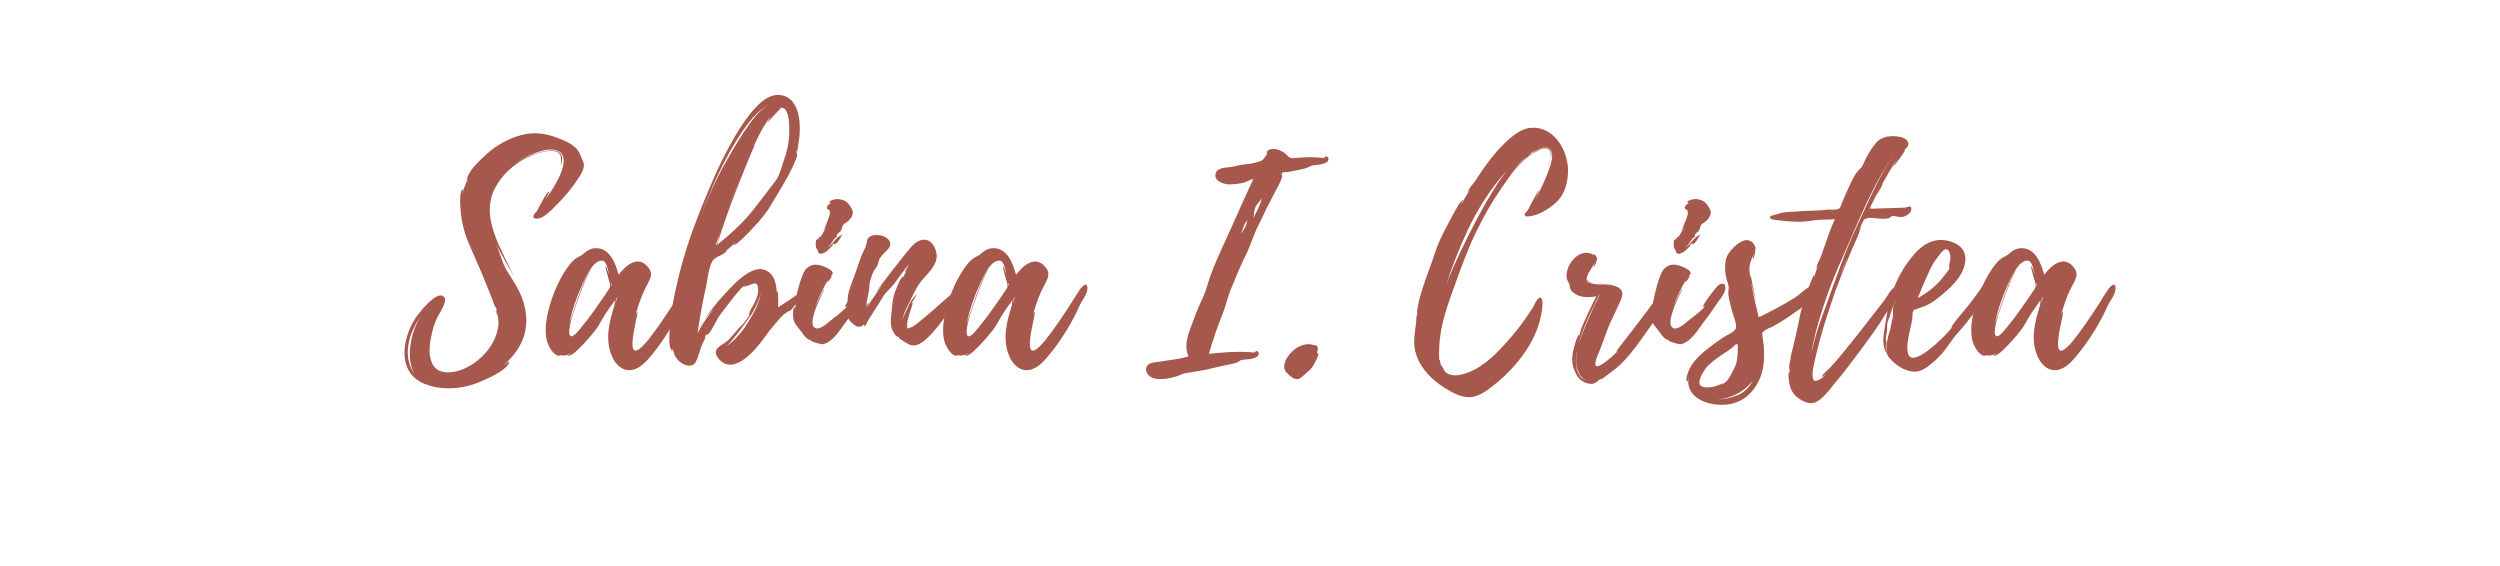
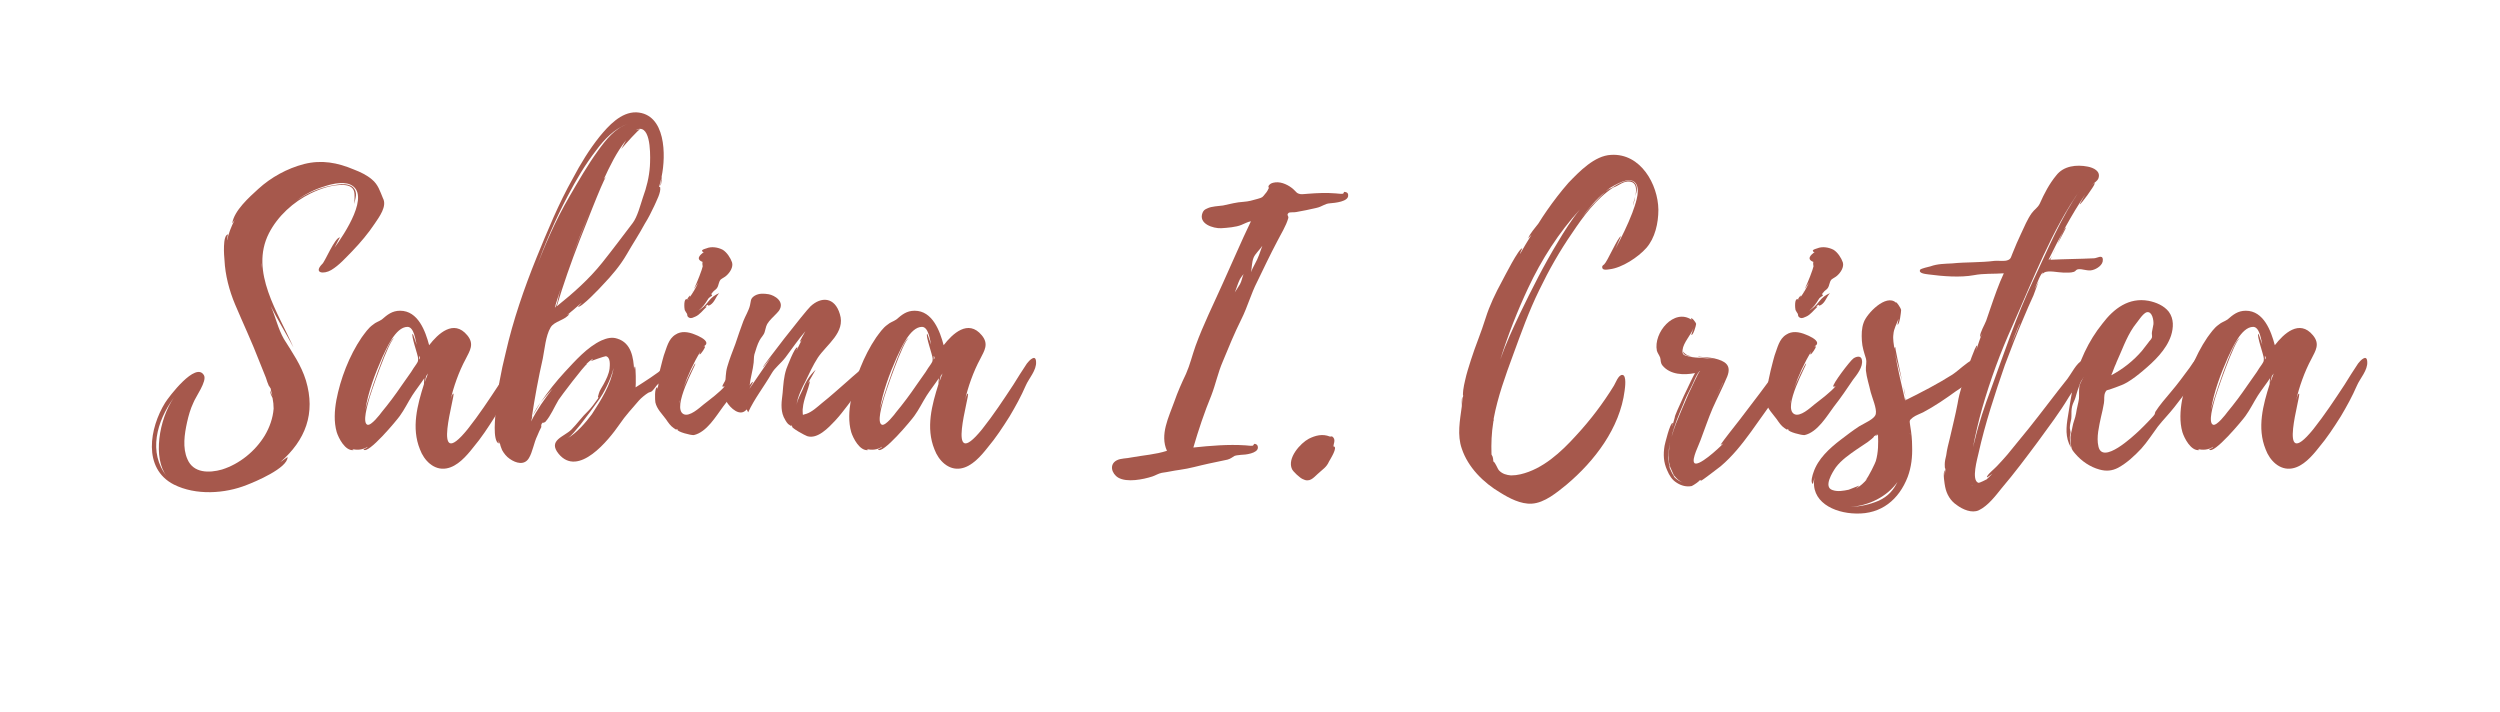
- <svg xmlns="http://www.w3.org/2000/svg" width="1150" zoomAndPan="magnify" viewBox="0 0 385.5 84.75" height="260" preserveAspectRatio="xMidYMid meet" version="1.0">
+ <svg xmlns="http://www.w3.org/2000/svg" width="397" zoomAndPan="magnify" viewBox="0 0 297.75 84.75" height="113" preserveAspectRatio="xMidYMid meet" version="1.0">
  <defs>
    <g />
  </defs>
  <g fill="#a6584c" fill-opacity="1">
-     <g transform="translate(62.3691, 53.6602)">
+     <g transform="translate(18.08898, 53.60596)">
      <g>
        <path d="M 26.207 -32.234 C 25.594 -32.758 24.852 -33.109 24.066 -33.414 C 22.102 -34.242 20.223 -34.594 18.125 -34.07 C 16.117 -33.547 14.195 -32.496 12.668 -31.098 C 11.617 -30.137 9.785 -28.523 9.566 -26.992 L 9.871 -27.43 C 9.434 -26.602 9.129 -25.77 8.953 -24.984 C 8.91 -24.984 9.043 -25.684 9.086 -25.684 C 8.387 -25.684 8.605 -23.02 8.648 -22.625 C 8.734 -20.836 9.215 -19 9.914 -17.34 C 10.875 -15.07 11.926 -12.84 12.797 -10.57 L 13.586 -8.605 C 13.672 -8.301 13.801 -7.949 13.934 -7.645 C 13.977 -7.645 14.152 -7.293 14.152 -7.34 C 14.195 -6.988 14.281 -6.727 14.371 -6.422 C 14.281 -6.641 14.109 -6.945 14.109 -7.121 C 14.02 -6.812 14.281 -6.422 14.371 -6.203 C 14.457 -5.766 14.5 -5.371 14.5 -4.938 C 14.414 -3.801 14.02 -2.707 13.453 -1.746 C 12.316 0.133 10.438 1.66 8.344 2.316 C 6.812 2.75 4.938 2.75 4.238 1.094 C 3.625 -0.262 3.887 -1.922 4.191 -3.32 C 4.367 -4.105 4.586 -4.891 4.938 -5.633 C 5.199 -6.332 6.594 -8.211 6.203 -8.91 C 5.242 -10.613 2.008 -6.332 1.574 -5.633 C -0.262 -2.664 -1.137 2.184 2.621 4.105 C 5.242 5.418 8.691 5.199 11.312 4.148 C 12.23 3.801 16.203 2.141 16.16 0.828 L 15.289 1.441 C 18.301 -1.18 19.523 -4.367 18.344 -8.301 C 17.777 -10.133 16.73 -11.617 15.723 -13.234 C 14.98 -14.547 14.762 -15.812 14.152 -17.164 C 14.98 -15.508 15.988 -13.891 16.859 -12.23 C 15.07 -16.336 11.617 -21.227 13.934 -25.812 C 14.98 -27.867 16.859 -29.57 18.914 -30.574 C 20.094 -31.145 21.488 -31.625 22.844 -31.578 C 24.461 -31.449 24.109 -30.398 24.109 -29.309 C 24.199 -29.965 24.59 -30.664 23.938 -31.316 C 23.324 -31.84 22.32 -31.668 21.578 -31.535 C 19.875 -31.23 18.301 -30.531 16.949 -29.527 C 17.91 -30.27 19 -30.879 20.137 -31.273 C 21.141 -31.625 22.625 -32.059 23.629 -31.625 C 26.121 -30.488 22.93 -25.727 21.754 -24.109 C 21.969 -24.504 22.32 -25.246 22.406 -25.332 C 21.797 -25.379 20.574 -22.32 20.266 -22.145 C 19.219 -21.055 20.484 -20.922 21.359 -21.445 C 22.32 -22.016 23.105 -22.93 23.848 -23.676 C 24.852 -24.723 25.77 -25.812 26.555 -26.992 C 27.082 -27.781 28.043 -29.047 27.516 -30.008 C 27.168 -30.836 26.949 -31.625 26.207 -32.234 Z M 1.789 3.145 C -0.48 0.305 0.566 -3.449 2.621 -6.246 C 0.828 -3.668 0.086 1.004 1.789 3.145 Z M 13.059 -22.277 C 13.105 -22.059 13.059 -21.84 13.059 -21.664 Z M 13.059 -22.277 " />
      </g>
    </g>
  </g>
  <g fill="#a6584c" fill-opacity="1">
-     <g transform="translate(84.16339, 53.6602)">
+     <g transform="translate(39.88327, 53.60596)">
      <g>
        <path d="M 22.234 -10.527 C 22.188 -11.488 21.402 -10.656 21.141 -10.309 C 20.574 -9.477 20.047 -8.605 19.523 -7.773 C 18.344 -5.984 17.164 -4.191 15.812 -2.488 C 11.312 3.059 14.457 -6.812 14.109 -6.727 C 13.934 -6.684 13.801 -6.027 13.758 -5.898 C 14.109 -7.469 14.762 -9.348 15.594 -10.875 C 16.074 -11.836 16.641 -12.625 15.77 -13.672 C 14.152 -15.637 12.273 -13.848 11.227 -12.492 C 10.789 -14.152 9.914 -16.598 7.773 -16.598 C 6.812 -16.598 6.246 -16.117 5.59 -15.551 C 5.199 -15.289 4.891 -15.242 4.543 -14.938 C 3.977 -14.547 3.582 -13.934 3.188 -13.41 C 1.703 -11.227 0.656 -8.473 0.176 -5.941 C -0.043 -4.719 -0.133 -3.363 0.219 -2.141 C 0.438 -1.441 1.223 0.133 2.227 0 C 2.27 0 2.184 -0.043 2.055 -0.133 C 2.664 0.043 3.363 -0.043 3.887 -0.395 C 3.93 -0.305 3.406 -0.086 3.406 -0.086 C 3.887 0.656 7.469 -3.668 7.73 -4.062 C 8.301 -4.848 8.691 -5.68 9.215 -6.508 C 9.609 -7.121 10.223 -7.906 10.656 -8.562 C 10.613 -8.254 10.613 -7.863 10.613 -7.863 C 9.828 -5.371 9.086 -2.664 10.133 -0.086 C 10.613 1.223 11.793 2.445 13.277 2.184 C 14.59 1.965 15.68 0.699 16.469 -0.305 C 17.43 -1.441 18.258 -2.707 19.086 -4.02 C 19.785 -5.199 20.441 -6.379 21.008 -7.688 C 21.359 -8.516 22.32 -9.523 22.234 -10.527 Z M 9.695 -10.223 C 9.477 -9.914 9.262 -9.609 9.086 -9.305 L 7.949 -7.688 C 7.207 -6.594 6.422 -5.547 5.59 -4.543 C 5.371 -4.238 4.324 -2.883 3.887 -3.016 C 3.23 -3.23 3.93 -5.504 4.02 -5.852 C 4.148 -6.465 6.465 -13.191 7.074 -13.32 C 6.289 -13.367 3.758 -5.461 3.625 -4.805 C 3.977 -6.945 4.762 -9.043 5.633 -11.008 C 6.113 -12.012 7.207 -14.676 8.648 -14.676 C 9.434 -14.676 9.609 -13.059 9.742 -12.535 C 9.695 -12.625 9.305 -13.891 9.262 -13.848 C 9.043 -13.672 9.914 -11.27 9.914 -10.918 C 9.914 -10.57 9.914 -10.57 9.695 -10.223 Z M 10.703 -8.082 C 10.703 -8.082 10.832 -8.691 10.875 -8.824 L 11.094 -9.129 Z M 10.047 -10.789 L 10.047 -11.227 C 10.176 -11.051 10.176 -10.918 10.047 -10.789 Z M 10.047 -10.789 " />
      </g>
    </g>
  </g>
  <g fill="#a6584c" fill-opacity="1">
-     <g transform="translate(103.2061, 53.6602)">
+     <g transform="translate(58.92597, 53.60596)">
      <g>
        <path d="M 22.188 -10.703 L 22.188 -10.746 L 22.145 -10.746 C 21.621 -11.488 20.836 -10.309 20.312 -9.914 C 19.176 -8.996 17.996 -8.254 16.773 -7.469 C 16.816 -7.688 16.816 -10.047 16.684 -9.957 C 16.598 -9.828 16.598 -9.695 16.598 -9.566 C 16.512 -10.965 16.293 -12.754 14.59 -13.277 C 13.934 -13.496 13.32 -13.32 12.711 -13.059 C 11.008 -12.273 9.566 -10.613 8.344 -9.305 C 7.293 -8.168 6.332 -6.945 5.461 -5.68 C 5.941 -6.289 6.465 -6.859 6.902 -7.34 C 5.941 -6.113 5.023 -4.805 4.324 -3.406 L 4.5 -4.105 L 4.41 -3.887 C 4.762 -6.246 5.199 -8.605 5.723 -10.918 C 5.941 -12.012 6.07 -13.629 6.641 -14.59 C 7.074 -15.375 8.43 -15.461 8.91 -16.25 C 8.91 -16.25 8.781 -16.16 8.605 -16.074 C 9.215 -16.555 9.785 -17.078 10.352 -17.559 C 10.352 -17.516 9.914 -17.078 9.914 -17.078 C 10.223 -16.859 12.668 -19.438 12.887 -19.699 C 13.934 -20.793 14.938 -21.969 15.723 -23.324 C 16.422 -24.547 17.211 -25.727 17.863 -26.949 C 18.301 -27.648 18.652 -28.348 19 -29.09 C 19.219 -29.613 19.832 -30.707 19.699 -31.316 C 19.656 -31.359 19.613 -31.359 19.566 -31.316 L 19.832 -32.367 C 19.832 -32.367 19.742 -31.535 19.699 -31.492 C 19.918 -31.668 19.875 -32.586 19.875 -32.586 C 20.398 -35.074 20.398 -40.055 16.859 -40.227 C 15.027 -40.273 13.539 -38.613 12.492 -37.344 C 11.27 -35.816 10.223 -34.113 9.305 -32.367 C 7.602 -29.352 6.289 -26.121 4.98 -22.93 C 3.496 -19.262 2.184 -15.461 1.309 -11.617 C 0.742 -9.348 0.305 -7.074 0.133 -4.762 C 0.086 -4.191 -0.305 -1.094 0.48 -0.785 C 0.48 -0.742 0.48 -0.918 0.438 -1.18 C 0.48 -0.961 0.566 -0.828 0.656 -0.656 C 0.613 -0.656 0.875 0 0.875 0 C 1.094 0.395 1.398 0.785 1.789 1.047 C 2.535 1.574 3.539 1.836 4.062 0.961 C 4.5 0.262 4.672 -0.918 5.066 -1.703 C 5.199 -2.055 5.371 -2.402 5.547 -2.75 C 5.504 -2.969 5.547 -3.145 5.723 -3.277 C 5.809 -3.23 5.898 -3.277 6.027 -3.363 C 6.684 -4.105 7.074 -5.109 7.602 -5.984 C 7.82 -6.332 10.656 -10.09 11.008 -10.266 C 10.965 -10.266 10.918 -10.266 10.875 -10.223 C 11.137 -10.484 11.355 -10.656 11.664 -10.875 C 11.707 -10.789 11.445 -10.656 11.488 -10.613 C 11.488 -10.613 13.059 -11.184 13.234 -11.184 C 13.801 -11.051 13.715 -10.133 13.672 -9.695 C 13.586 -9.043 13.277 -8.43 12.973 -7.863 C 12.797 -7.512 12.492 -7.121 12.406 -6.77 C 12.406 -6.727 12.145 -6.027 12.406 -6.332 L 12.273 -6.113 C 12.145 -5.898 11.312 -4.805 11.137 -4.672 C 10.395 -3.977 9.828 -3.145 9.129 -2.445 C 8.254 -1.574 6.289 -1.18 7.602 0.438 C 9.957 3.32 13.586 -1.223 14.852 -3.059 C 15.551 -4.105 16.422 -5.023 17.164 -5.898 C 17.43 -6.203 17.91 -6.594 18.258 -6.812 C 18.391 -6.902 18.605 -6.902 18.738 -7.031 C 19.086 -7.383 19.133 -7.555 19.438 -7.863 C 20.004 -8.43 20.965 -8.605 21.488 -9.262 C 21.578 -9.391 21.578 -9.477 21.445 -9.609 C 21.488 -9.695 21.578 -9.695 21.664 -9.652 L 21.926 -9.785 C 22.145 -10.09 22.449 -10.266 22.188 -10.703 Z M 17.297 -38.262 C 18.695 -38.262 18.52 -34.594 18.477 -33.809 C 18.391 -32.539 18.082 -31.273 17.645 -30.094 C 17.34 -29.176 16.992 -27.781 16.422 -27.035 C 15.289 -25.551 14.02 -23.848 12.797 -22.32 C 11.227 -20.355 9.348 -18.695 7.383 -17.121 C 8.168 -19.742 9.086 -22.363 10.09 -24.941 C 10.352 -25.551 12.887 -32.191 13.234 -32.496 C 13.148 -32.453 13.059 -32.367 12.973 -32.234 C 13.715 -33.852 14.5 -35.469 15.637 -36.91 L 15.07 -35.859 C 15.508 -36.383 17.211 -38.305 17.297 -38.176 C 17.254 -38.262 16.949 -38.176 16.816 -38.086 C 16.949 -38.219 17.121 -38.262 17.297 -38.262 Z M 8.691 -30.27 C 9.695 -32.191 10.746 -33.98 12.098 -35.73 C 12.973 -36.91 14.238 -38.305 15.812 -38.832 C 14.281 -38.305 13.234 -36.953 12.316 -35.684 C 11.051 -33.938 10.004 -32.105 8.91 -30.227 C 7.25 -27.387 5.941 -24.371 4.805 -21.359 C 5.898 -24.371 7.164 -27.387 8.691 -30.27 Z M 11.574 -4.281 C 10.832 -3.277 9.742 -2.008 8.648 -1.398 C 9.215 -1.746 9.652 -2.402 10.223 -3.059 C 11.008 -4.062 11.75 -5.066 12.492 -6.113 C 12.84 -6.594 13.848 -8.387 14.152 -9.785 C 13.848 -7.82 12.625 -5.898 11.574 -4.281 Z M 7.164 -16.949 L 7.164 -17.035 L 7.207 -17.121 C 7.207 -17.164 7.25 -17.211 7.25 -17.297 C 7.25 -17.34 7.25 -17.383 7.293 -17.43 L 7.293 -17.473 L 7.863 -19.262 L 7.645 -18.477 C 7.555 -18.125 7.426 -17.164 7.164 -16.949 Z M 9.129 -22.844 C 9.828 -24.68 10.527 -26.512 11.27 -28.305 Z M 4.543 -4.148 L 5.461 -5.68 C 5.109 -5.199 4.762 -4.672 4.543 -4.148 Z M 7.164 -16.949 L 7.164 -17.035 L 7.207 -17.078 C 7.207 -17.035 7.164 -16.992 7.164 -16.949 Z M 8.168 -8.91 C 8.168 -8.867 8.125 -8.867 8.125 -8.867 Z M 8.168 -8.91 " />
      </g>
    </g>
  </g>
  <g fill="#a6584c" fill-opacity="1">
-     <g transform="translate(122.2925, 53.6602)">
+     <g transform="translate(78.01235, 53.60596)">
      <g>
        <path d="M 11.445 -10.746 C 11.355 -11.312 10.746 -11.137 10.438 -10.918 C 10.047 -10.656 7.863 -7.773 8.035 -7.555 C 8.168 -7.555 8.254 -7.555 8.344 -7.645 C 7.73 -6.902 6.594 -6.07 5.766 -5.418 C 5.285 -5.023 4.105 -3.93 3.406 -4.281 C 1.922 -5.023 4.938 -10.266 4.805 -10.309 C 4.672 -10.352 3.582 -7.906 3.363 -7.34 C 3.887 -8.867 4.586 -10.395 5.418 -11.75 C 5.371 -11.617 5.242 -11.398 5.328 -11.398 C 5.418 -11.355 6.07 -12.273 5.941 -12.359 C 5.898 -12.359 5.809 -12.359 5.766 -12.316 C 5.898 -12.449 6.113 -12.492 6.113 -12.754 C 6.113 -13.191 5.109 -13.629 4.762 -13.758 C 3.93 -14.109 3.102 -14.195 2.445 -13.758 C 1.574 -13.234 1.398 -12.188 1.047 -11.27 C 0.961 -11.008 0.133 -7.906 0.305 -7.863 C 0.395 -7.906 0.395 -7.949 0.438 -8.035 L 0.305 -7.25 C 0.262 -7.25 0.348 -7.469 0.262 -7.469 C -0.086 -7.469 0 -5.898 0.043 -5.68 C 0.219 -4.891 0.828 -4.324 1.309 -3.668 C 1.574 -3.277 1.836 -2.883 2.227 -2.621 C 2.75 -2.227 2.402 -2.621 2.75 -2.445 L 2.664 -2.445 C 2.621 -2.184 4.281 -1.746 4.629 -1.789 C 6.16 -2.141 7.25 -4.02 8.125 -5.199 C 8.953 -6.246 9.652 -7.293 10.395 -8.387 C 10.832 -8.953 11.617 -9.914 11.445 -10.746 Z M 3.801 -16.25 C 3.887 -16.117 3.758 -15.941 4.062 -15.77 C 4.367 -15.637 4.543 -15.812 4.805 -15.898 C 5.328 -16.117 5.723 -16.684 6.113 -17.035 C 6.246 -17.121 5.984 -17.078 5.984 -17.078 C 6.551 -17.602 6.07 -16.992 6.594 -17.297 C 7.121 -17.645 7.207 -18.215 7.645 -18.695 C 7.121 -18.477 6.727 -18.172 6.379 -17.734 C 5.941 -17.164 5.633 -16.902 5.152 -16.598 C 5.68 -16.992 5.941 -17.383 6.379 -18.082 C 6.508 -18.215 6.641 -18.301 6.812 -18.391 C 6.684 -18.52 6.684 -18.652 6.859 -18.781 C 6.988 -19 7.25 -19.086 7.383 -19.305 C 7.602 -19.613 7.555 -20.004 7.82 -20.312 C 8.035 -20.484 8.344 -20.617 8.516 -20.793 C 8.91 -21.141 9.348 -21.797 9.172 -22.363 C 8.996 -22.887 8.562 -23.543 8.082 -23.848 C 7.512 -24.152 6.727 -24.285 6.113 -24.023 C 5.984 -23.98 5.461 -23.848 5.633 -23.676 C 5.68 -23.586 5.723 -23.586 5.809 -23.586 C 5.418 -23.281 4.762 -22.758 5.68 -22.406 C 5.59 -22.32 5.68 -21.926 5.68 -21.883 C 5.633 -21.578 5.023 -19.961 4.629 -19.176 L 5.152 -19.961 C 4.848 -19.305 4.5 -18.695 4.105 -18.172 C 4.367 -18.738 3.844 -18.082 3.844 -17.953 C 3.363 -18.172 3.496 -16.816 3.539 -16.684 C 3.539 -16.641 3.801 -16.25 3.801 -16.25 Z M 2.969 -5.852 L 2.969 -5.809 L 2.883 -5.547 L 2.969 -5.898 C 3.016 -5.941 3.016 -5.941 2.969 -5.852 Z M 4.41 -18.824 C 4.41 -18.824 4.5 -18.914 4.586 -19.086 Z M 3.977 -17.996 C 3.977 -17.953 3.977 -17.953 3.93 -17.91 C 3.93 -17.91 3.93 -17.953 3.887 -17.953 C 3.93 -17.953 3.93 -17.953 3.977 -17.996 Z M 3.977 -17.996 " />
      </g>
    </g>
  </g>
  <g fill="#a6584c" fill-opacity="1">
-     <g transform="translate(130.5472, 53.6602)">
+     <g transform="translate(86.2671, 53.60596)">
      <g>
        <path d="M 18.082 -10.395 C 17.863 -11.445 17.254 -10.746 16.992 -10.352 C 16.379 -9.609 15.418 -8.91 14.676 -8.211 C 13.672 -7.34 12.668 -6.422 11.617 -5.59 C 11.094 -5.152 10.438 -4.543 9.785 -4.324 C 9.695 -4.281 9.391 -4.238 9.391 -4.191 L 9.348 -4.238 C 9.348 -4.238 9.305 -4.938 9.348 -4.98 C 9.391 -5.547 9.566 -6.113 9.742 -6.641 C 9.785 -6.727 10.266 -8.211 10.176 -8.211 L 9.957 -7.949 C 10.223 -8.473 10.57 -8.996 10.875 -9.566 C 10.176 -8.91 9.695 -8.168 9.348 -7.25 C 9.172 -6.812 8.691 -6.027 8.605 -5.371 C 8.691 -6.332 9.348 -7.602 9.652 -8.168 C 10.09 -9.086 10.57 -10.133 11.137 -11.008 C 12.188 -12.578 14.457 -14.02 13.758 -16.203 C 13.148 -18.258 11.531 -18.301 10.266 -17.121 C 9.652 -16.555 4.457 -9.914 4.586 -9.828 C 4.586 -9.828 5.023 -10.352 5.59 -11.094 L 3.016 -7.34 C 2.969 -7.34 3.449 -8.082 3.406 -8.125 C 3.363 -8.168 3.059 -7.863 3.016 -7.688 C 3.102 -8.605 3.406 -9.523 3.496 -10.438 C 3.539 -10.789 3.496 -11.051 3.582 -11.398 C 3.758 -11.969 3.93 -12.578 4.191 -13.059 C 4.367 -13.41 4.719 -13.715 4.805 -14.066 C 4.98 -14.633 4.938 -14.852 5.328 -15.332 C 5.68 -15.77 6.203 -16.203 6.508 -16.598 C 7.25 -17.691 5.984 -18.434 5.285 -18.562 C 4.719 -18.652 4.148 -18.695 3.625 -18.391 C 3.059 -18.039 3.188 -17.734 3.059 -17.254 C 2.926 -16.641 2.488 -15.941 2.27 -15.375 C 1.922 -14.457 1.617 -13.539 1.309 -12.625 C 0.961 -11.707 0.613 -10.832 0.348 -9.914 C 0.133 -9.172 0.176 -8.473 0.086 -7.773 C 0 -6.988 -0.133 -6.465 0.262 -5.766 C 0.699 -5.023 1.879 -3.887 2.664 -4.848 L 2.84 -4.5 C 3.582 -6.113 4.719 -7.555 5.633 -9.129 C 6.027 -9.828 6.727 -10.309 7.293 -11.051 C 8.082 -12.098 8.781 -13.148 9.652 -14.152 C 9.523 -13.934 8.953 -12.93 8.996 -12.887 C 9.086 -12.93 9.129 -13.016 9.215 -13.105 L 8.605 -11.879 C 8.562 -11.926 8.781 -12.23 8.691 -12.23 C 8.387 -12.316 7.469 -9.871 7.383 -9.652 C 7.074 -8.691 7.031 -7.82 6.945 -6.812 C 6.902 -6.332 6.812 -5.852 6.812 -5.371 C 6.812 -4.891 6.859 -4.41 7.074 -3.93 C 7.207 -3.668 7.383 -3.32 7.602 -3.102 C 7.645 -3.102 8.125 -2.664 7.906 -3.016 L 8.168 -2.75 L 8.035 -2.84 C 7.992 -2.621 9.609 -1.746 9.871 -1.66 C 11.094 -1.266 12.406 -2.664 13.191 -3.496 C 14.238 -4.629 15.113 -5.941 16.074 -7.164 C 16.598 -7.863 18.258 -9.348 18.082 -10.395 Z M 18.082 -10.395 " />
      </g>
    </g>
  </g>
  <g fill="#a6584c" fill-opacity="1">
-     <g transform="translate(145.4407, 53.6602)">
+     <g transform="translate(101.1606, 53.60596)">
      <g>
        <path d="M 22.234 -10.527 C 22.188 -11.488 21.402 -10.656 21.141 -10.309 C 20.574 -9.477 20.047 -8.605 19.523 -7.773 C 18.344 -5.984 17.164 -4.191 15.812 -2.488 C 11.312 3.059 14.457 -6.812 14.109 -6.727 C 13.934 -6.684 13.801 -6.027 13.758 -5.898 C 14.109 -7.469 14.762 -9.348 15.594 -10.875 C 16.074 -11.836 16.641 -12.625 15.77 -13.672 C 14.152 -15.637 12.273 -13.848 11.227 -12.492 C 10.789 -14.152 9.914 -16.598 7.773 -16.598 C 6.812 -16.598 6.246 -16.117 5.59 -15.551 C 5.199 -15.289 4.891 -15.242 4.543 -14.938 C 3.977 -14.547 3.582 -13.934 3.188 -13.41 C 1.703 -11.227 0.656 -8.473 0.176 -5.941 C -0.043 -4.719 -0.133 -3.363 0.219 -2.141 C 0.438 -1.441 1.223 0.133 2.227 0 C 2.27 0 2.184 -0.043 2.055 -0.133 C 2.664 0.043 3.363 -0.043 3.887 -0.395 C 3.93 -0.305 3.406 -0.086 3.406 -0.086 C 3.887 0.656 7.469 -3.668 7.73 -4.062 C 8.301 -4.848 8.691 -5.68 9.215 -6.508 C 9.609 -7.121 10.223 -7.906 10.656 -8.562 C 10.613 -8.254 10.613 -7.863 10.613 -7.863 C 9.828 -5.371 9.086 -2.664 10.133 -0.086 C 10.613 1.223 11.793 2.445 13.277 2.184 C 14.59 1.965 15.68 0.699 16.469 -0.305 C 17.43 -1.441 18.258 -2.707 19.086 -4.02 C 19.785 -5.199 20.441 -6.379 21.008 -7.688 C 21.359 -8.516 22.32 -9.523 22.234 -10.527 Z M 9.695 -10.223 C 9.477 -9.914 9.262 -9.609 9.086 -9.305 L 7.949 -7.688 C 7.207 -6.594 6.422 -5.547 5.59 -4.543 C 5.371 -4.238 4.324 -2.883 3.887 -3.016 C 3.23 -3.23 3.93 -5.504 4.02 -5.852 C 4.148 -6.465 6.465 -13.191 7.074 -13.32 C 6.289 -13.367 3.758 -5.461 3.625 -4.805 C 3.977 -6.945 4.762 -9.043 5.633 -11.008 C 6.113 -12.012 7.207 -14.676 8.648 -14.676 C 9.434 -14.676 9.609 -13.059 9.742 -12.535 C 9.695 -12.625 9.305 -13.891 9.262 -13.848 C 9.043 -13.672 9.914 -11.27 9.914 -10.918 C 9.914 -10.57 9.914 -10.57 9.695 -10.223 Z M 10.703 -8.082 C 10.703 -8.082 10.832 -8.691 10.875 -8.824 L 11.094 -9.129 Z M 10.047 -10.789 L 10.047 -11.227 C 10.176 -11.051 10.176 -10.918 10.047 -10.789 Z M 10.047 -10.789 " />
      </g>
    </g>
  </g>
  <g fill="#a6584c" fill-opacity="1">
-     <g transform="translate(164.4834, 53.6602)">
+     <g transform="translate(120.2033, 53.60596)">
      <g />
    </g>
  </g>
  <g fill="#a6584c" fill-opacity="1">
-     <g transform="translate(176.7127, 53.6602)">
+     <g transform="translate(132.4325, 53.60596)">
      <g>
        <path d="M 28.129 -30.398 L 28.129 -30.445 C 28.086 -30.664 27.953 -30.707 27.734 -30.75 C 27.562 -30.793 27.648 -30.531 27.473 -30.531 C 27.301 -30.488 26.82 -30.574 26.645 -30.574 C 25.551 -30.664 24.461 -30.617 23.367 -30.531 C 23.105 -30.531 22.668 -30.445 22.449 -30.488 C 21.969 -30.574 21.969 -30.75 21.621 -31.055 C 21.098 -31.535 20.223 -31.973 19.48 -31.887 C 19.133 -31.84 18.914 -31.797 18.695 -31.535 C 18.562 -31.359 18.695 -31.23 18.695 -31.23 C 18.605 -31.012 18.434 -30.707 18.258 -30.531 C 17.91 -30.094 17.953 -30.094 17.34 -29.918 C 16.73 -29.746 16.293 -29.613 15.68 -29.57 C 14.852 -29.527 14.066 -29.309 13.234 -29.133 C 12.668 -29.047 11.879 -29.047 11.355 -28.785 C 11.051 -28.652 10.918 -28.566 10.789 -28.262 C 10.266 -26.949 12.055 -26.383 13.016 -26.426 C 13.715 -26.469 14.809 -26.555 15.418 -26.82 C 15.855 -26.992 16.117 -27.168 16.555 -27.254 C 15.375 -24.809 14.328 -22.32 13.191 -19.832 C 12.098 -17.383 10.875 -14.938 9.957 -12.406 C 9.566 -11.312 9.305 -10.176 8.824 -9.086 C 8.301 -7.992 7.82 -6.902 7.426 -5.766 C 6.77 -3.93 5.68 -1.836 6.551 0.086 C 5.199 0.523 3.758 0.613 2.316 0.875 C 1.789 1.004 1.047 0.961 0.566 1.223 C -0.348 1.703 -0.043 2.797 0.742 3.277 C 1.789 3.887 3.711 3.496 4.805 3.145 C 5.199 3.016 5.504 2.797 5.941 2.707 C 6.641 2.621 7.34 2.445 8.035 2.359 C 9.305 2.184 10.266 1.879 11.488 1.617 L 13.758 1.137 C 14.109 1.047 14.371 0.828 14.59 0.699 C 14.809 0.613 15.027 0.613 15.375 0.566 C 15.855 0.566 17.383 0.395 17.383 -0.305 C 17.383 -0.566 17.254 -0.699 17.035 -0.742 C 16.859 -0.785 16.902 -0.523 16.73 -0.523 C 16.512 -0.48 16.117 -0.566 15.898 -0.566 C 13.848 -0.699 11.75 -0.523 9.695 -0.305 C 10.309 -2.402 11.008 -4.5 11.836 -6.508 C 12.359 -7.863 12.625 -9.215 13.191 -10.527 C 13.891 -12.23 14.59 -13.934 15.418 -15.594 C 16.16 -17.078 16.555 -18.605 17.297 -20.047 C 18.082 -21.664 18.824 -23.238 19.656 -24.809 C 20.094 -25.684 20.746 -26.688 21.008 -27.648 C 21.055 -27.91 20.746 -27.996 21.055 -28.262 C 21.184 -28.348 21.754 -28.305 21.926 -28.348 C 22.715 -28.477 23.5 -28.652 24.285 -28.828 C 25.113 -29.004 25.289 -29.352 25.988 -29.395 C 26.469 -29.438 28.262 -29.57 28.129 -30.398 Z M 17.035 -22.188 C 16.859 -21.84 16.684 -21.535 16.555 -21.184 C 16.684 -21.754 16.641 -22.32 16.859 -22.887 C 17.035 -23.367 17.602 -23.848 17.91 -24.328 C 17.645 -23.586 17.43 -22.887 17.035 -22.188 Z M 15.242 -19.742 L 14.633 -18.781 C 14.852 -19.305 14.98 -19.832 15.242 -20.355 C 15.332 -20.527 15.508 -20.746 15.68 -20.965 C 15.508 -20.574 15.461 -20.137 15.242 -19.742 Z M 15.242 -19.742 " />
      </g>
    </g>
  </g>
  <g fill="#a6584c" fill-opacity="1">
-     <g transform="translate(196.2795, 53.6602)">
+     <g transform="translate(151.9994, 53.60596)">
      <g>
        <path d="M 6.812 -0.438 C 6.812 -0.742 7.074 -1.137 6.812 -1.484 C 6.594 -1.746 6.594 -1.574 6.379 -1.617 C 5.504 -1.965 4.672 -1.746 3.887 -1.355 C 2.883 -0.828 1.266 0.961 1.879 2.27 C 2.055 2.621 2.84 3.32 3.145 3.449 C 3.977 3.887 4.41 3.32 4.938 2.84 C 5.547 2.27 5.984 2.055 6.289 1.355 C 6.379 1.18 7.426 -0.438 6.812 -0.438 Z M 6.812 -0.438 " />
      </g>
    </g>
  </g>
  <g fill="#a6584c" fill-opacity="1">
-     <g transform="translate(205.8445, 53.6602)">
+     <g transform="translate(161.5644, 53.60596)">
      <g />
    </g>
  </g>
  <g fill="#a6584c" fill-opacity="1">
-     <g transform="translate(218.0738, 53.6602)">
+     <g transform="translate(173.7936, 53.60596)">
      <g>
        <path d="M 4.105 -3.496 L 4.062 -3.449 C 4.105 -3.496 4.105 -3.496 4.105 -3.539 L 4.105 -3.758 C 4.586 -6.332 5.504 -8.867 6.422 -11.355 C 7.383 -13.977 8.301 -16.555 9.523 -19.043 C 10.656 -21.402 11.969 -23.719 13.453 -25.859 C 14.762 -27.824 16.336 -29.965 18.344 -31.273 C 18.957 -31.449 19.566 -32.105 20.355 -31.973 C 21.141 -31.84 21.141 -31.012 20.965 -30.227 C 21.184 -30.836 21.316 -31.492 20.793 -31.93 C 20.094 -32.453 18.738 -31.625 18.172 -31.23 C 17.91 -31.145 17.645 -30.969 17.43 -30.793 C 17.559 -30.926 17.734 -31.055 17.953 -31.188 L 17.734 -31.098 L 18.344 -31.449 C 19.043 -31.84 20.617 -32.715 21.141 -31.578 C 21.535 -30.664 20.922 -29.133 20.617 -28.262 C 20.047 -26.773 19.352 -25.379 18.605 -23.98 C 18.738 -24.285 19.262 -25.465 19.262 -25.465 C 18.957 -25.508 17.559 -22.277 17.297 -22.188 L 17.34 -22.188 C 17.164 -22.059 17.035 -21.926 17.035 -21.883 C 16.949 -21.359 17.559 -21.488 17.91 -21.535 C 19.395 -21.707 21.316 -22.977 22.277 -24.066 C 23.324 -25.246 23.719 -27.035 23.719 -28.609 L 23.719 -28.652 C 23.676 -31.625 21.621 -35.379 18.082 -35.16 C 16.117 -35.074 14.281 -33.152 13.016 -31.84 C 12.098 -30.793 11.227 -29.656 10.438 -28.523 C 10.09 -27.996 9.742 -27.516 9.434 -26.992 C 9.086 -26.512 8.387 -25.77 8.211 -25.203 C 8.211 -25.203 8.43 -25.465 8.605 -25.641 C 8.125 -24.898 7.688 -24.109 7.25 -23.367 C 7.207 -23.41 7.512 -24.023 7.512 -24.023 C 7.121 -24.109 5.328 -20.527 5.109 -20.137 C 4.324 -18.695 3.625 -17.254 3.145 -15.723 C 2.621 -14.02 1.922 -12.406 1.398 -10.746 C 1.137 -9.914 0.875 -9.129 0.699 -8.301 C 0.613 -7.906 0.523 -7.555 0.48 -7.164 C 0.48 -7.121 0.395 -6.422 0.48 -6.508 C 0.395 -6.203 0.395 -5.809 0.348 -5.504 C 0.348 -5.504 0.348 -6.246 0.395 -6.332 C 0.219 -6.113 0.348 -5.285 0.305 -5.199 C 0.086 -3.539 -0.262 -1.789 0.305 -0.176 C 1.047 2.055 2.883 3.887 4.891 5.066 C 5.941 5.723 7.34 6.465 8.648 6.379 C 10.176 6.289 11.664 5.023 12.797 4.105 C 16.117 1.309 19.133 -2.621 19.699 -7.074 C 19.742 -7.383 19.961 -8.91 19.438 -8.953 C 18.957 -8.996 18.605 -7.949 18.434 -7.688 C 17.121 -5.547 15.594 -3.539 13.891 -1.703 C 12.145 0.219 9.957 2.27 7.293 2.883 C 6.945 2.969 6.551 3.016 6.16 3.016 C 5.633 2.969 5.152 2.84 4.762 2.445 C 4.543 2.227 4.324 1.484 4.062 1.355 C 4.062 1.137 4.02 0.918 3.977 0.785 L 3.844 0.523 C 3.801 -0.785 3.844 -2.008 4.062 -3.363 L 4.062 -3.406 C 4.062 -3.449 4.105 -3.449 4.105 -3.496 Z M 11.793 -24.852 C 10.09 -22.059 8.648 -19.176 7.207 -16.203 C 6.379 -14.457 5.547 -12.668 4.891 -10.789 C 5.809 -13.715 6.902 -16.512 8.211 -19.305 C 9.785 -22.668 11.879 -25.945 14.371 -28.652 C 13.367 -27.43 12.492 -26.031 11.793 -24.852 Z M 16.293 -29.656 C 15.68 -29.047 15.113 -28.348 14.59 -27.691 C 15.418 -28.785 16.293 -29.875 17.383 -30.75 C 16.992 -30.398 16.598 -29.965 16.293 -29.656 Z M 20.746 -29.309 C 20.836 -29.57 20.922 -29.875 20.965 -30.227 C 20.879 -29.832 20.703 -29.438 20.703 -29.133 C 20.746 -29.223 20.746 -29.266 20.746 -29.309 Z M 20.746 -29.309 " />
      </g>
    </g>
  </g>
  <g fill="#a6584c" fill-opacity="1">
-     <g transform="translate(239.868, 53.6602)">
+     <g transform="translate(195.5879, 53.60596)">
      <g>
        <path d="M 17.91 -10.613 C 17.645 -11.75 16.598 -10.223 16.379 -9.957 L 13.977 -6.727 L 11.617 -3.625 L 10.352 -2.008 C 10.223 -1.836 9.262 -0.613 9.348 -0.613 C 9.434 -0.699 9.566 -0.699 9.695 -0.828 C 9.043 -0.133 6.641 2.055 6.203 1.527 C 5.852 1.094 6.812 -0.742 6.945 -1.18 C 7.426 -2.445 7.863 -3.758 8.387 -4.98 C 8.953 -6.246 9.609 -7.512 10.133 -8.781 C 10.656 -10.133 9.871 -10.613 8.605 -10.918 C 8.035 -11.051 7.34 -11.051 6.684 -11.137 C 6.684 -11.094 6.727 -11.094 6.727 -11.094 C 7.293 -11.008 8.125 -10.965 8.824 -10.746 C 7.773 -11.051 6.465 -10.918 5.633 -11.137 C 5.066 -11.27 4.719 -11.27 4.805 -11.926 C 4.891 -12.797 5.809 -13.715 6.113 -14.547 C 6.113 -14.5 5.809 -13.715 5.852 -13.715 C 6.07 -13.629 6.422 -14.852 6.422 -15.027 C 6.379 -15.242 5.852 -15.898 5.809 -15.637 L 5.898 -15.508 C 3.801 -16.949 1.309 -13.977 1.746 -11.836 C 1.836 -11.531 2.008 -11.355 2.141 -11.008 C 2.227 -10.746 2.141 -10.438 2.402 -10.09 C 3.32 -8.953 4.98 -8.91 6.289 -9.172 C 6.07 -8.867 3.758 -3.977 3.887 -3.93 L 3.582 -2.84 C 3.539 -2.883 3.711 -3.23 3.625 -3.23 C 3.32 -3.277 2.707 -0.742 2.664 -0.523 C 2.488 0.523 2.535 1.441 2.969 2.402 C 3.23 3.016 3.539 3.539 4.105 3.887 C 4.629 4.238 5.285 4.41 5.898 4.281 C 6.113 4.191 6.945 3.625 6.727 3.668 L 7.031 3.539 C 6.988 3.582 6.945 3.625 6.945 3.668 C 7.074 3.711 9.086 2.098 9.348 1.922 C 10.746 0.742 11.879 -0.699 12.93 -2.141 C 13.977 -3.625 15.07 -5.109 16.074 -6.594 C 16.555 -7.293 16.992 -7.992 17.34 -8.734 C 17.602 -9.262 18.039 -10.004 17.91 -10.613 Z M 4.848 -5.371 C 5.152 -6.16 5.504 -6.902 5.898 -7.645 C 5.984 -7.773 6.594 -9.348 6.902 -9.434 C 6.684 -9.305 5.766 -7.164 5.547 -6.77 L 4.719 -4.848 C 4.281 -3.801 3.801 -2.707 3.496 -1.574 C 3.801 -2.883 4.324 -4.148 4.848 -5.371 Z M 3.801 3.016 C 4.062 3.363 4.41 3.711 4.891 3.887 C 4.5 3.758 4.148 3.539 3.887 3.277 C 3.93 3.277 3.93 3.32 3.93 3.363 C 3.668 3.016 3.32 2.27 3.277 2.141 C 3.145 1.617 3.102 1.004 3.145 0.48 C 3.145 0.043 3.188 -0.305 3.277 -0.699 L 3.277 -0.656 C 3.188 -0.086 3.145 0.48 3.188 1.094 L 3.188 1.309 C 3.145 1.266 3.145 1.223 3.145 1.223 C 3.145 1.223 3.145 1.266 3.188 1.355 L 3.188 1.398 L 3.363 2.316 L 3.23 1.746 C 3.32 2.008 3.539 2.488 3.758 2.969 L 3.711 2.926 C 3.711 2.969 3.758 3.016 3.801 3.059 Z M 5.023 -11.398 C 5.242 -11.227 5.633 -11.184 6.027 -11.137 C 5.68 -11.184 5.371 -11.27 5.152 -11.445 C 5.152 -11.445 4.891 -11.664 4.848 -11.75 C 4.848 -11.664 4.938 -11.445 5.023 -11.398 Z M 9.609 -7.992 L 8.691 -6.07 L 9.609 -8.035 Z M 3.32 -0.828 C 3.32 -0.785 3.277 -0.742 3.277 -0.699 L 3.277 -0.742 C 3.277 -0.785 3.32 -0.785 3.32 -0.828 Z M 9.652 -8.125 L 9.652 -8.082 L 9.609 -8.082 Z M 9.652 -8.125 L 9.652 -8.082 L 9.609 -8.082 Z M 3.363 -1.398 C 3.363 -1.441 3.406 -1.484 3.406 -1.574 C 3.406 -1.484 3.363 -1.441 3.363 -1.398 Z M 3.539 2.621 C 3.539 2.621 3.582 2.664 3.582 2.707 C 3.582 2.664 3.539 2.664 3.539 2.621 Z M 4.891 -11.836 C 4.848 -11.836 4.848 -11.793 4.848 -11.793 Z M 4.891 -11.836 " />
      </g>
    </g>
  </g>
  <g fill="#a6584c" fill-opacity="1">
-     <g transform="translate(254.5868, 53.6602)">
+     <g transform="translate(210.3067, 53.60596)">
      <g>
        <path d="M 11.445 -10.746 C 11.355 -11.312 10.746 -11.137 10.438 -10.918 C 10.047 -10.656 7.863 -7.773 8.035 -7.555 C 8.168 -7.555 8.254 -7.555 8.344 -7.645 C 7.73 -6.902 6.594 -6.07 5.766 -5.418 C 5.285 -5.023 4.105 -3.93 3.406 -4.281 C 1.922 -5.023 4.938 -10.266 4.805 -10.309 C 4.672 -10.352 3.582 -7.906 3.363 -7.34 C 3.887 -8.867 4.586 -10.395 5.418 -11.75 C 5.371 -11.617 5.242 -11.398 5.328 -11.398 C 5.418 -11.355 6.07 -12.273 5.941 -12.359 C 5.898 -12.359 5.809 -12.359 5.766 -12.316 C 5.898 -12.449 6.113 -12.492 6.113 -12.754 C 6.113 -13.191 5.109 -13.629 4.762 -13.758 C 3.93 -14.109 3.102 -14.195 2.445 -13.758 C 1.574 -13.234 1.398 -12.188 1.047 -11.27 C 0.961 -11.008 0.133 -7.906 0.305 -7.863 C 0.395 -7.906 0.395 -7.949 0.438 -8.035 L 0.305 -7.25 C 0.262 -7.25 0.348 -7.469 0.262 -7.469 C -0.086 -7.469 0 -5.898 0.043 -5.68 C 0.219 -4.891 0.828 -4.324 1.309 -3.668 C 1.574 -3.277 1.836 -2.883 2.227 -2.621 C 2.75 -2.227 2.402 -2.621 2.75 -2.445 L 2.664 -2.445 C 2.621 -2.184 4.281 -1.746 4.629 -1.789 C 6.16 -2.141 7.25 -4.02 8.125 -5.199 C 8.953 -6.246 9.652 -7.293 10.395 -8.387 C 10.832 -8.953 11.617 -9.914 11.445 -10.746 Z M 3.801 -16.25 C 3.887 -16.117 3.758 -15.941 4.062 -15.77 C 4.367 -15.637 4.543 -15.812 4.805 -15.898 C 5.328 -16.117 5.723 -16.684 6.113 -17.035 C 6.246 -17.121 5.984 -17.078 5.984 -17.078 C 6.551 -17.602 6.07 -16.992 6.594 -17.297 C 7.121 -17.645 7.207 -18.215 7.645 -18.695 C 7.121 -18.477 6.727 -18.172 6.379 -17.734 C 5.941 -17.164 5.633 -16.902 5.152 -16.598 C 5.68 -16.992 5.941 -17.383 6.379 -18.082 C 6.508 -18.215 6.641 -18.301 6.812 -18.391 C 6.684 -18.52 6.684 -18.652 6.859 -18.781 C 6.988 -19 7.25 -19.086 7.383 -19.305 C 7.602 -19.613 7.555 -20.004 7.82 -20.312 C 8.035 -20.484 8.344 -20.617 8.516 -20.793 C 8.91 -21.141 9.348 -21.797 9.172 -22.363 C 8.996 -22.887 8.562 -23.543 8.082 -23.848 C 7.512 -24.152 6.727 -24.285 6.113 -24.023 C 5.984 -23.98 5.461 -23.848 5.633 -23.676 C 5.68 -23.586 5.723 -23.586 5.809 -23.586 C 5.418 -23.281 4.762 -22.758 5.68 -22.406 C 5.59 -22.32 5.68 -21.926 5.68 -21.883 C 5.633 -21.578 5.023 -19.961 4.629 -19.176 L 5.152 -19.961 C 4.848 -19.305 4.5 -18.695 4.105 -18.172 C 4.367 -18.738 3.844 -18.082 3.844 -17.953 C 3.363 -18.172 3.496 -16.816 3.539 -16.684 C 3.539 -16.641 3.801 -16.25 3.801 -16.25 Z M 2.969 -5.852 L 2.969 -5.809 L 2.883 -5.547 L 2.969 -5.898 C 3.016 -5.941 3.016 -5.941 2.969 -5.852 Z M 4.41 -18.824 C 4.41 -18.824 4.5 -18.914 4.586 -19.086 Z M 3.977 -17.996 C 3.977 -17.953 3.977 -17.953 3.93 -17.91 C 3.93 -17.91 3.93 -17.953 3.887 -17.953 C 3.93 -17.953 3.93 -17.953 3.977 -17.996 Z M 3.977 -17.996 " />
      </g>
    </g>
  </g>
  <g fill="#a6584c" fill-opacity="1">
-     <g transform="translate(262.8416, 53.6602)">
+     <g transform="translate(218.5615, 53.60596)">
      <g>
        <path d="M 17.34 -10.266 C 17.211 -10.875 16.859 -10.965 16.422 -10.789 C 15.594 -10.395 14.762 -9.523 13.977 -8.996 C 12.188 -7.863 10.395 -6.945 8.473 -5.984 C 8.473 -6.027 8.43 -6.113 8.387 -6.246 C 8.43 -6.027 8.387 -5.941 8.344 -5.898 C 7.906 -7.773 7.469 -9.652 7.121 -11.574 C 7.293 -10.746 7.688 -9.348 7.992 -8.168 C 7.602 -10.004 7.121 -12.273 7.164 -12.273 C 7.074 -12.23 7.074 -12.145 7.074 -12.055 C 6.988 -12.578 6.859 -13.234 6.945 -13.801 C 6.988 -14.457 7.34 -15.027 7.555 -15.637 C 7.512 -15.332 7.426 -14.938 7.426 -14.938 C 7.688 -14.895 7.863 -16.512 7.863 -16.684 C 7.82 -16.949 7.25 -17.777 7.25 -17.559 C 6.07 -18.652 3.758 -16.25 3.406 -15.199 C 3.145 -14.5 3.145 -13.758 3.188 -13.016 C 3.23 -12.273 3.449 -11.617 3.668 -10.918 C 3.801 -10.395 3.625 -10.047 3.668 -9.477 C 3.758 -8.605 4.062 -7.73 4.238 -6.902 C 4.41 -6.246 4.98 -4.938 4.848 -4.324 C 4.762 -3.711 3.449 -3.188 2.883 -2.84 C 2.141 -2.359 1.398 -1.789 0.656 -1.223 C -0.656 -0.219 -2.055 1.047 -2.578 2.664 C -2.664 2.883 -2.969 3.844 -2.664 4.02 C -2.621 4.062 -2.488 3.32 -2.445 3.23 C -3.016 6.113 -0.176 7.512 2.488 7.555 C 5.504 7.645 7.602 5.898 8.648 3.188 C 9.086 2.008 9.215 0.785 9.172 -0.438 C 9.172 -1.266 9.086 -2.055 8.953 -2.84 C 8.867 -3.539 8.781 -3.496 9.262 -3.887 C 9.609 -4.148 10.133 -4.324 10.484 -4.5 C 11.879 -5.242 13.148 -6.113 14.414 -7.031 C 15.332 -7.688 17.516 -8.824 17.34 -10.223 Z M -0.305 4.762 C -1.441 4.41 -0.305 2.621 0.086 2.055 C 0.742 1.18 1.703 0.523 2.578 -0.086 L 3.887 -0.961 C 4.02 -1.047 4.848 -1.703 4.586 -1.617 L 5.109 -1.922 L 4.805 -1.66 C 4.891 -1.703 5.023 -1.746 5.109 -1.836 C 5.152 -0.785 5.152 0.262 4.848 1.309 C 4.805 1.484 3.977 3.23 3.625 3.582 L 3.844 3.406 C 3.449 3.887 3.016 4.281 2.488 4.586 C 2.488 4.543 2.883 4.281 2.84 4.238 L 1.617 4.719 C 1.004 4.848 0.305 4.98 -0.305 4.762 Z M 5.199 6.027 C 4.062 6.508 2.969 6.727 1.789 6.77 C 3.93 6.641 6.16 5.59 7.426 3.801 C 6.945 4.762 6.332 5.504 5.199 6.027 Z M 8.387 -6.379 C 8.344 -6.684 8.254 -7.121 8.125 -7.602 C 8.211 -7.121 8.301 -6.641 8.387 -6.379 Z M 8.953 -1.836 C 8.91 -1.879 8.91 -1.965 8.91 -2.055 C 8.91 -1.965 8.953 -1.879 8.953 -1.836 Z M 8.953 -1.836 " />
      </g>
    </g>
  </g>
  <g fill="#a6584c" fill-opacity="1">
-     <g transform="translate(276.9926, 53.6602)">
+     <g transform="translate(232.7125, 53.60596)">
      <g>
        <path d="M 17.734 -22.715 C 17.691 -23.324 17.035 -22.844 16.684 -22.844 C 14.938 -22.758 13.191 -22.758 11.488 -22.668 C 11.488 -22.715 11.574 -22.887 11.707 -23.148 C 11.531 -22.844 11.398 -22.668 11.27 -22.668 C 12.578 -25.332 13.977 -27.996 15.637 -30.445 C 15.594 -30.355 14.938 -29.266 14.98 -29.266 C 15.113 -29.223 16.73 -31.449 16.773 -31.754 C 16.773 -31.93 16.379 -31.492 16.379 -31.535 C 16.641 -31.797 17.078 -32.016 17.211 -32.367 C 17.516 -33.238 16.598 -33.633 15.941 -33.762 C 14.59 -34.027 13.059 -33.852 12.188 -32.715 C 11.355 -31.711 10.746 -30.531 10.223 -29.352 C 9.957 -28.828 9.609 -28.695 9.262 -28.215 C 8.734 -27.473 8.387 -26.602 7.992 -25.77 C 7.645 -25.027 7.293 -24.242 6.988 -23.457 C 6.812 -23.062 6.812 -22.758 6.422 -22.625 C 6.027 -22.449 5.285 -22.582 4.848 -22.539 C 3.145 -22.32 1.484 -22.406 -0.219 -22.234 C -1.094 -22.188 -1.965 -22.188 -2.797 -21.883 C -2.969 -21.84 -3.93 -21.621 -4.02 -21.488 C -4.281 -21.008 -3.23 -20.965 -3.016 -20.922 C -1.355 -20.703 0.742 -20.527 2.402 -20.836 C 3.539 -21.055 4.719 -20.965 5.941 -21.055 C 5.328 -19.742 4.848 -18.344 4.367 -16.949 L 3.844 -15.418 C 3.668 -14.938 3.102 -14.02 3.102 -13.496 C 3.102 -13.41 3.23 -13.629 3.32 -13.848 C 3.102 -13.191 2.84 -12.535 2.664 -11.879 C 2.664 -11.926 2.797 -12.449 2.75 -12.449 C 2.535 -12.449 1.66 -9.785 1.574 -9.566 C 1.137 -8.254 0.656 -6.945 0.438 -5.547 C 0.176 -4.148 -0.176 -2.797 -0.48 -1.441 C -0.656 -0.742 -0.828 -0.086 -0.918 0.613 C -1.004 0.961 -1.094 1.355 -1.094 1.703 C -1.094 1.789 -1.094 2.359 -1.004 2.184 L -1.094 3.059 L -1.094 2.402 C -1.355 2.707 -1.094 4.105 -1.047 4.367 C -0.875 5.242 -0.438 6.027 0.348 6.551 C 1.047 7.074 2.141 7.555 2.969 7.164 C 4.062 6.641 4.98 5.418 5.68 4.543 C 7.207 2.75 8.605 0.875 10.004 -1.004 C 11.27 -2.75 12.578 -4.457 13.672 -6.289 C 14.281 -7.34 15.461 -8.301 15.855 -9.477 C 16.074 -10.047 15.941 -10.746 15.242 -10.613 C 14.676 -10.484 13.891 -8.953 13.539 -8.516 C 11.969 -6.551 10.484 -4.543 8.91 -2.578 L 6.379 0.523 C 5.984 0.961 5.59 1.441 5.152 1.879 C 4.98 2.098 3.887 2.969 3.93 3.23 C 3.93 3.32 4.41 2.926 4.586 2.797 C 4.367 3.059 4.105 3.277 3.887 3.496 C 3.93 3.449 3.016 3.977 2.883 3.887 C 2.055 3.539 2.797 1.004 2.926 0.395 C 3.711 -3.145 4.891 -6.727 6.07 -10.133 C 6.77 -12.012 7.469 -13.801 8.254 -15.637 C 8.648 -16.555 9.043 -17.516 9.477 -18.434 L 10.09 -20.094 L 9.609 -19.133 C 9.914 -19.918 10.352 -21.098 10.613 -21.141 L 10.484 -20.879 C 10.57 -21.008 10.656 -21.098 10.746 -21.141 C 11.227 -21.445 12.449 -21.141 13.016 -21.141 C 13.41 -21.141 13.891 -21.098 14.281 -21.227 C 14.547 -21.316 14.457 -21.445 14.762 -21.535 C 15.289 -21.621 15.941 -21.273 16.512 -21.445 C 17.035 -21.578 17.777 -22.059 17.734 -22.668 Z M 9.434 -20.18 C 7.469 -16.031 5.984 -11.574 4.41 -7.25 C 3.668 -5.285 2.969 -3.23 2.488 -1.18 L 2.27 -0.348 C 2.578 -1.922 2.926 -3.449 3.363 -4.98 C 4.324 -8.344 5.547 -11.664 6.988 -14.852 C 9.434 -20.312 11.617 -26.164 15.113 -31.098 C 12.754 -27.734 11.184 -23.891 9.434 -20.18 Z M 12.316 -24.504 L 13.367 -26.512 C 13.148 -26.469 12.754 -25.508 12.316 -24.504 Z M 7.82 -14.98 C 7.512 -14.152 7.164 -13.367 6.812 -12.578 C 7.164 -13.41 7.469 -14.281 7.863 -15.156 C 7.82 -15.07 7.82 -15.027 7.82 -14.98 Z M 11.75 -23.238 L 12.188 -24.199 C 12.055 -23.848 11.879 -23.5 11.75 -23.238 Z M 2.227 4.281 C 2.184 4.281 2.141 4.238 2.098 4.191 Z M 2.227 4.281 " />
      </g>
    </g>
  </g>
  <g fill="#a6584c" fill-opacity="1">
-     <g transform="translate(290.4011, 53.6602)">
+     <g transform="translate(246.121, 53.60596)">
      <g>
        <path d="M 16.73 -10.789 C 16.73 -10.746 16.73 -10.746 16.684 -10.789 L 16.684 -10.832 C 15.988 -12.012 15.07 -10.395 14.676 -9.828 C 13.934 -8.824 13.234 -7.863 12.449 -6.945 C 11.793 -6.16 11.094 -5.371 10.57 -4.543 C 10.57 -4.457 10.484 -4.238 10.484 -4.238 C 10.309 -3.977 10.047 -3.758 9.828 -3.496 C 9.434 -3.102 9.043 -2.664 8.605 -2.27 C 7.949 -1.66 4.281 1.789 3.801 -0.438 C 3.539 -1.527 3.887 -2.883 4.105 -3.93 C 4.238 -4.5 4.367 -5.023 4.457 -5.59 C 4.543 -6.027 4.41 -6.465 4.629 -6.902 C 4.762 -7.164 4.805 -7.121 5.109 -7.207 L 5.852 -7.469 C 6.332 -7.645 6.812 -7.82 7.25 -8.082 C 7.906 -8.473 8.516 -8.953 9.086 -9.434 C 10.438 -10.57 11.879 -11.926 12.449 -13.629 C 12.754 -14.59 12.797 -15.637 12.188 -16.469 C 11.617 -17.211 10.656 -17.602 9.785 -17.777 C 7.426 -18.215 5.633 -16.859 4.281 -15.07 C 2.621 -13.016 1.441 -10.484 0.875 -7.906 C 0.566 -6.641 0.395 -5.371 0.176 -4.062 C -0.043 -2.75 -0.176 -1.527 0.523 -0.305 C 0.48 -0.742 0.395 -1.137 0.395 -1.527 C 0.395 -1.746 0.48 -1.965 0.48 -2.141 C 0.48 -2.227 0.395 -2.488 0.395 -2.621 C 0.395 -3.016 0.48 -3.32 0.566 -3.711 C 0.613 -4.105 0.566 -4.5 0.613 -4.891 C 0.656 -5.328 0.828 -5.68 1.004 -6.07 C 1.137 -6.422 1.18 -6.727 1.309 -7.074 C 1.441 -7.383 1.527 -7.73 1.66 -8.082 C 1.703 -8.301 1.922 -8.562 2.055 -8.824 C 1.922 -8.43 1.66 -8.082 1.574 -7.73 C 1.441 -7.207 1.527 -6.641 1.484 -6.113 C 1.398 -5.547 1.223 -4.98 1.137 -4.367 C 1.047 -3.801 0.785 -3.277 0.699 -2.707 C 0.613 -2.184 0.438 -1.789 0.48 -1.266 C 0.48 -0.961 0.523 -0.656 0.566 -0.395 C 0.613 -0.043 0.828 0.176 1.047 0.438 C 1.789 1.309 2.797 2.008 3.93 2.316 C 4.719 2.535 5.418 2.488 6.16 2.098 C 7.207 1.527 8.125 0.656 8.91 -0.176 C 9.652 -1.004 10.223 -1.922 10.875 -2.797 C 11.488 -3.582 12.23 -4.324 12.84 -5.109 L 15.199 -8.168 L 16.555 -9.957 C 16.773 -10.223 16.902 -10.438 16.73 -10.789 Z M 5.898 -10.309 C 5.941 -10.395 5.941 -10.438 5.941 -10.438 C 6.594 -11.836 7.074 -13.32 7.992 -14.676 L 8.781 -15.723 C 8.953 -15.941 9.262 -16.336 9.566 -16.422 C 10.223 -16.555 10.395 -15.418 10.352 -14.98 L 10.176 -14.066 C 10.133 -13.801 10.223 -13.629 10.176 -13.41 C 10.09 -13.148 9.871 -13.016 9.742 -12.797 L 8.996 -11.836 C 7.992 -10.656 6.727 -9.652 5.328 -8.91 C 5.547 -9.391 5.68 -9.871 5.898 -10.309 Z M 5.898 -10.309 " />
      </g>
    </g>
  </g>
  <g fill="#a6584c" fill-opacity="1">
-     <g transform="translate(303.9843, 53.6602)">
+     <g transform="translate(259.7042, 53.60596)">
      <g>
        <path d="M 22.234 -10.527 C 22.188 -11.488 21.402 -10.656 21.141 -10.309 C 20.574 -9.477 20.047 -8.605 19.523 -7.773 C 18.344 -5.984 17.164 -4.191 15.812 -2.488 C 11.312 3.059 14.457 -6.812 14.109 -6.727 C 13.934 -6.684 13.801 -6.027 13.758 -5.898 C 14.109 -7.469 14.762 -9.348 15.594 -10.875 C 16.074 -11.836 16.641 -12.625 15.77 -13.672 C 14.152 -15.637 12.273 -13.848 11.227 -12.492 C 10.789 -14.152 9.914 -16.598 7.773 -16.598 C 6.812 -16.598 6.246 -16.117 5.59 -15.551 C 5.199 -15.289 4.891 -15.242 4.543 -14.938 C 3.977 -14.547 3.582 -13.934 3.188 -13.41 C 1.703 -11.227 0.656 -8.473 0.176 -5.941 C -0.043 -4.719 -0.133 -3.363 0.219 -2.141 C 0.438 -1.441 1.223 0.133 2.227 0 C 2.27 0 2.184 -0.043 2.055 -0.133 C 2.664 0.043 3.363 -0.043 3.887 -0.395 C 3.93 -0.305 3.406 -0.086 3.406 -0.086 C 3.887 0.656 7.469 -3.668 7.73 -4.062 C 8.301 -4.848 8.691 -5.68 9.215 -6.508 C 9.609 -7.121 10.223 -7.906 10.656 -8.562 C 10.613 -8.254 10.613 -7.863 10.613 -7.863 C 9.828 -5.371 9.086 -2.664 10.133 -0.086 C 10.613 1.223 11.793 2.445 13.277 2.184 C 14.59 1.965 15.68 0.699 16.469 -0.305 C 17.43 -1.441 18.258 -2.707 19.086 -4.02 C 19.785 -5.199 20.441 -6.379 21.008 -7.688 C 21.359 -8.516 22.32 -9.523 22.234 -10.527 Z M 9.695 -10.223 C 9.477 -9.914 9.262 -9.609 9.086 -9.305 L 7.949 -7.688 C 7.207 -6.594 6.422 -5.547 5.59 -4.543 C 5.371 -4.238 4.324 -2.883 3.887 -3.016 C 3.23 -3.23 3.93 -5.504 4.02 -5.852 C 4.148 -6.465 6.465 -13.191 7.074 -13.32 C 6.289 -13.367 3.758 -5.461 3.625 -4.805 C 3.977 -6.945 4.762 -9.043 5.633 -11.008 C 6.113 -12.012 7.207 -14.676 8.648 -14.676 C 9.434 -14.676 9.609 -13.059 9.742 -12.535 C 9.695 -12.625 9.305 -13.891 9.262 -13.848 C 9.043 -13.672 9.914 -11.27 9.914 -10.918 C 9.914 -10.57 9.914 -10.57 9.695 -10.223 Z M 10.703 -8.082 C 10.703 -8.082 10.832 -8.691 10.875 -8.824 L 11.094 -9.129 Z M 10.047 -10.789 L 10.047 -11.227 C 10.176 -11.051 10.176 -10.918 10.047 -10.789 Z M 10.047 -10.789 " />
      </g>
    </g>
  </g>
</svg>
